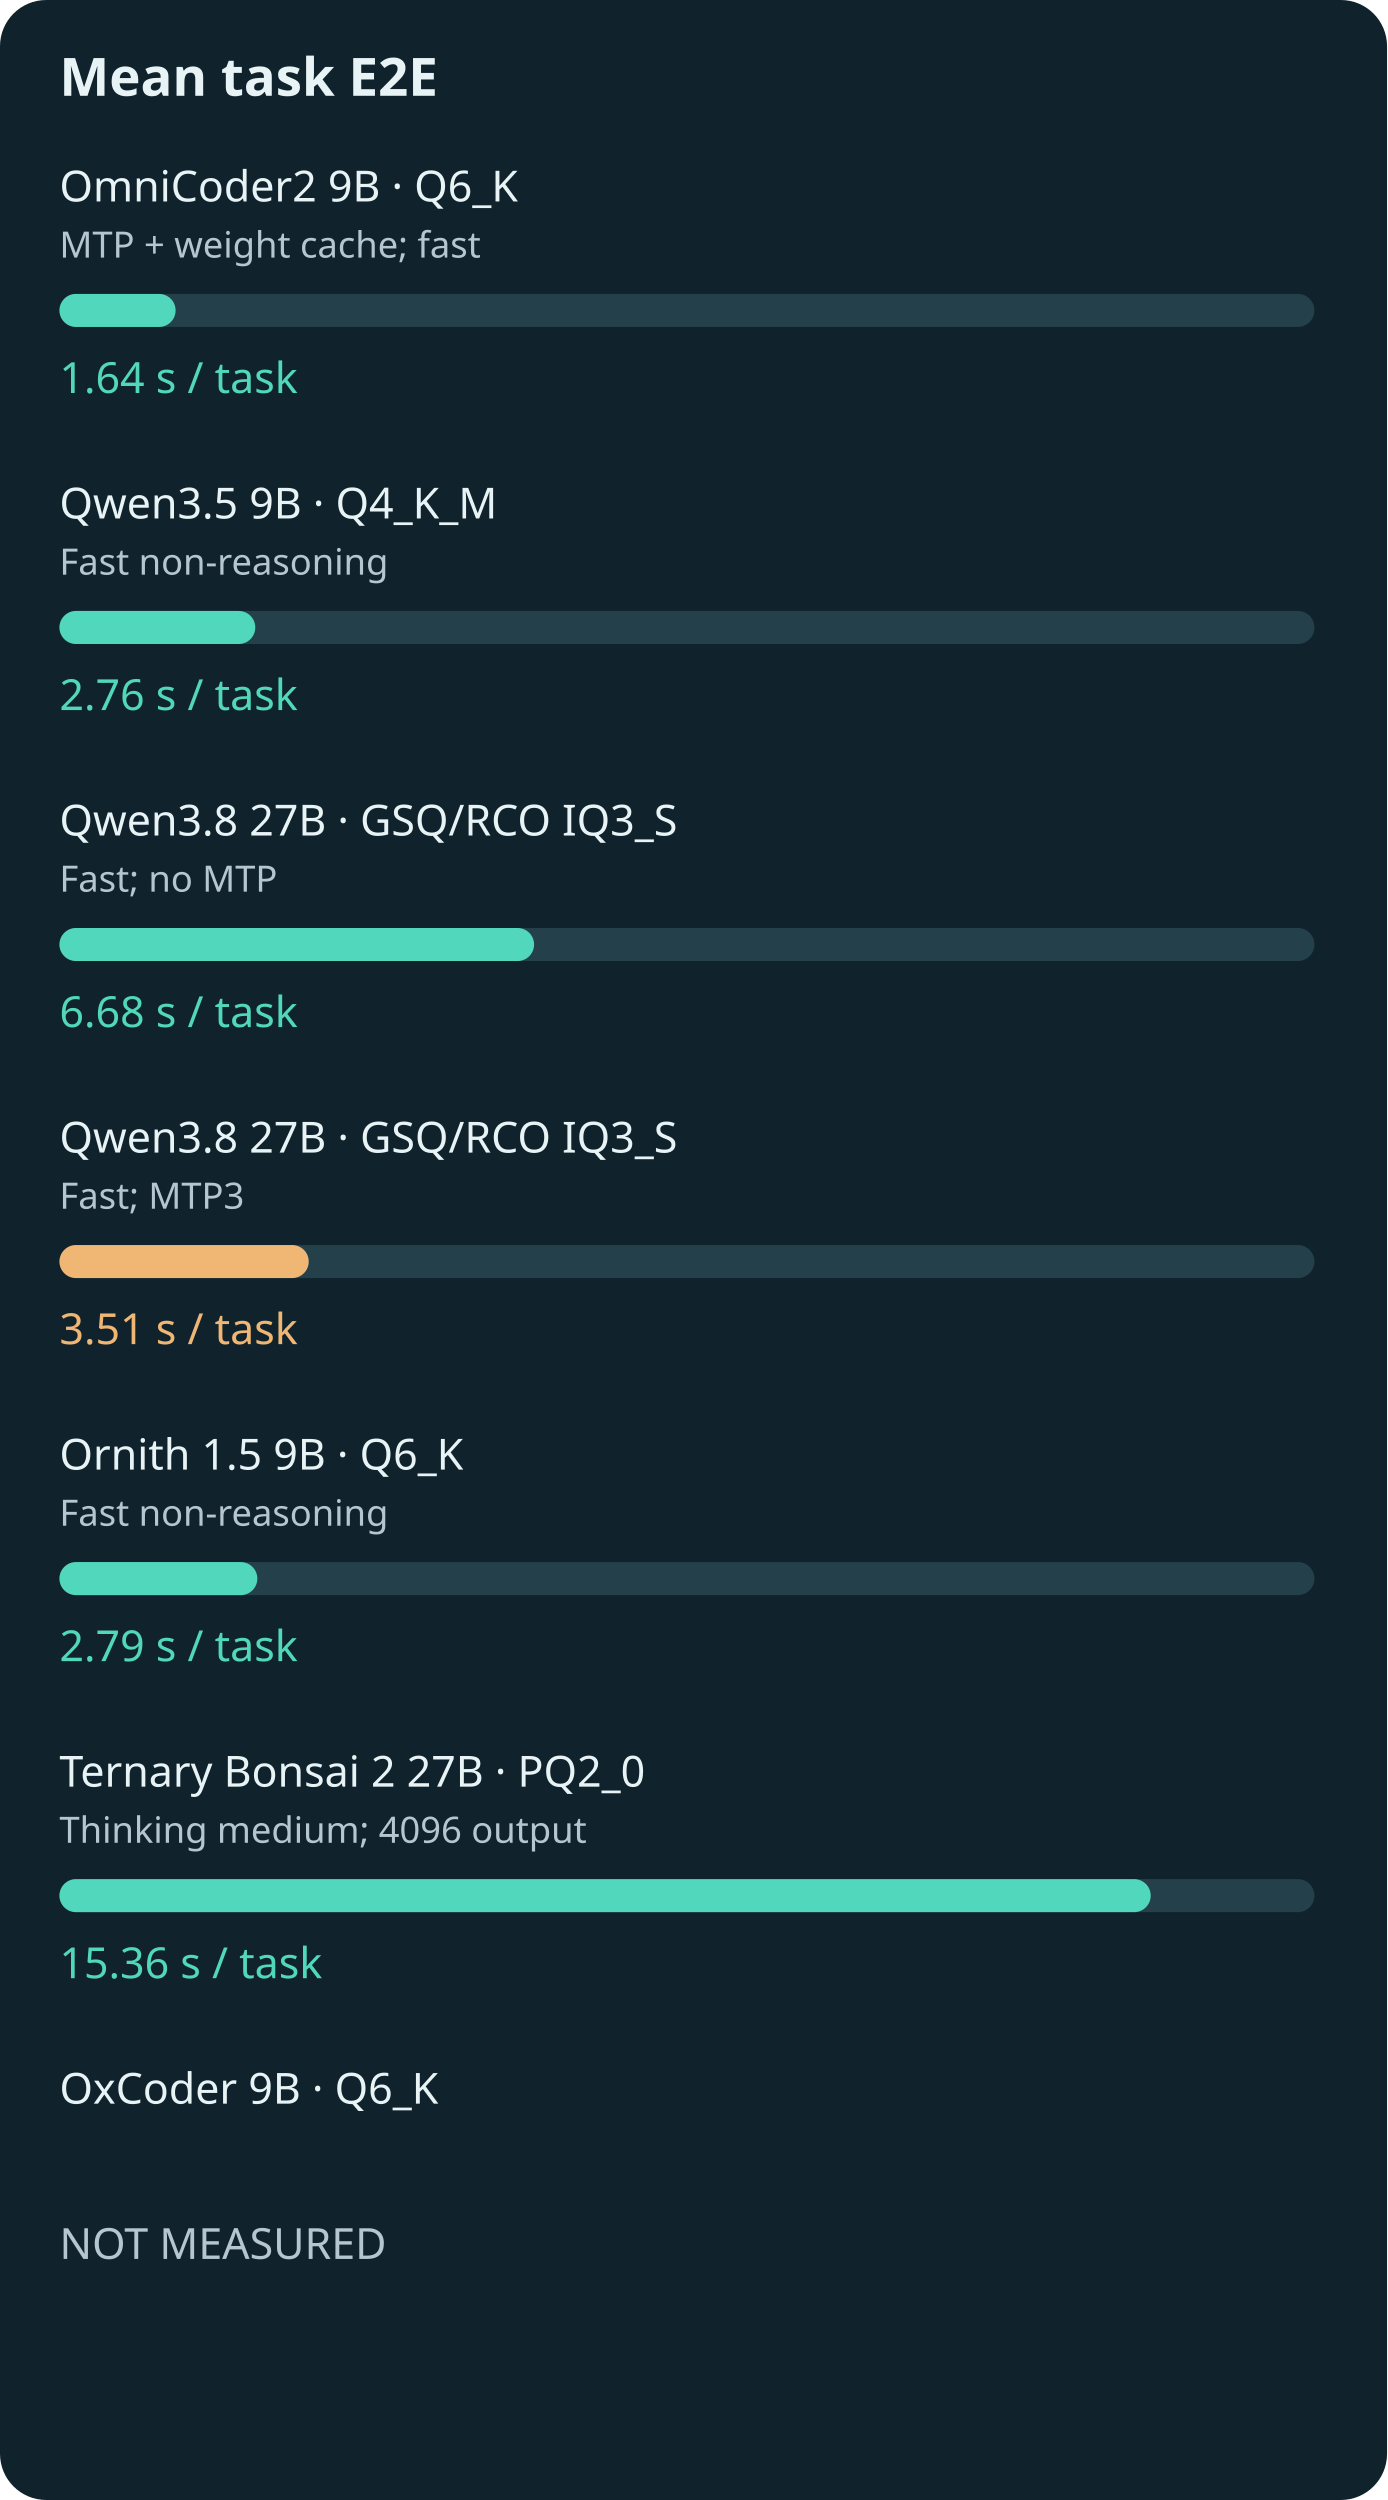
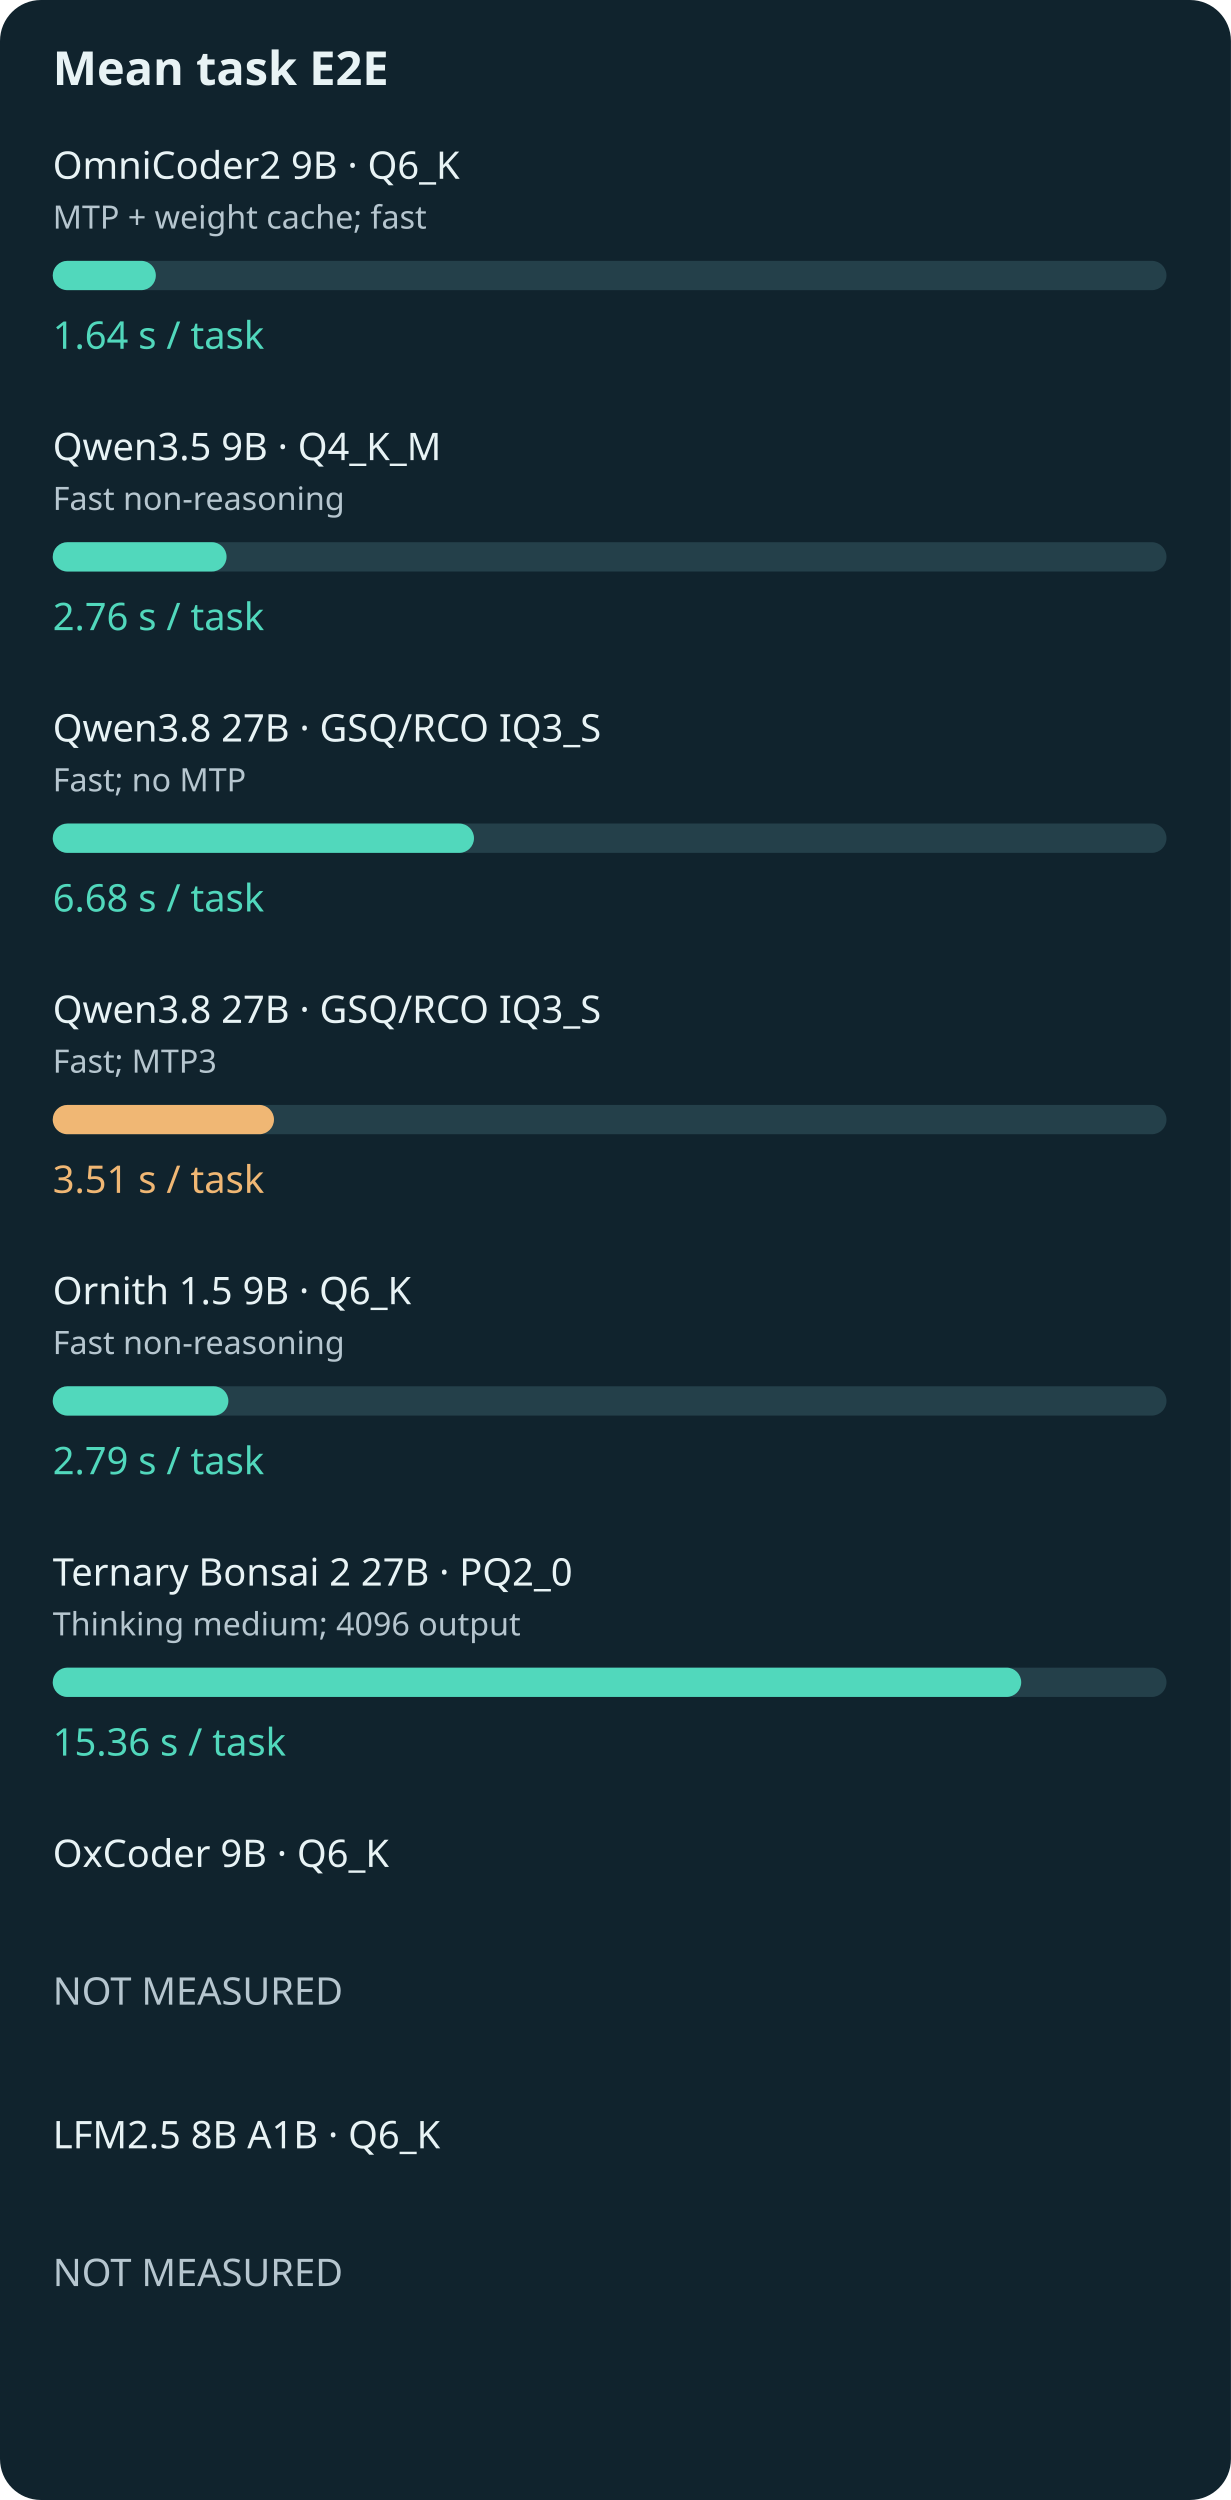
- <svg xmlns="http://www.w3.org/2000/svg" viewBox="0 0 420 757" role="img" aria-labelledby="title desc">
-   <rect width="420" height="757" rx="14" fill="#10232d" />
+ <svg xmlns="http://www.w3.org/2000/svg" viewBox="0 0 420 853" role="img" aria-labelledby="title desc">
+   <rect width="420" height="853" rx="14" fill="#10232d" />
  <g font-family="system-ui,sans-serif" fill="#e8f3f5">
    <text x="18" y="29" font-size="16" font-weight="700">Mean task E2E</text>
    <text x="18" y="61" font-size="13">OmniCoder2 9B · Q6_K</text>
    <text x="18" y="78" font-size="11" fill="#b6c6cf">MTP + weight cache; fast</text>
    <rect x="18" y="89" width="380" height="10" rx="5" fill="#24404a" />
    <rect x="18" y="89" width="35.172" height="10" rx="5" fill="#51d8bc" />
    <text x="18" y="119" font-size="13" fill="#51d8bc">1.64 s / task</text>
    <text x="18" y="157" font-size="13">Qwen3.5 9B · Q4_K_M</text>
    <text x="18" y="174" font-size="11" fill="#b6c6cf">Fast non-reasoning</text>
    <rect x="18" y="185" width="380" height="10" rx="5" fill="#24404a" />
    <rect x="18" y="185" width="59.301" height="10" rx="5" fill="#51d8bc" />
    <text x="18" y="215" font-size="13" fill="#51d8bc">2.76 s / task</text>
    <text x="18" y="253" font-size="13">Qwen3.8 27B · GSQ/RCO IQ3_S</text>
    <text x="18" y="270" font-size="11" fill="#b6c6cf">Fast; no MTP</text>
    <rect x="18" y="281" width="380" height="10" rx="5" fill="#24404a" />
    <rect x="18" y="281" width="143.724" height="10" rx="5" fill="#51d8bc" />
    <text x="18" y="311" font-size="13" fill="#51d8bc">6.68 s / task</text>
    <text x="18" y="349" font-size="13">Qwen3.8 27B · GSQ/RCO IQ3_S</text>
    <text x="18" y="366" font-size="11" fill="#b6c6cf">Fast; MTP3</text>
    <rect x="18" y="377" width="380" height="10" rx="5" fill="#24404a" />
    <rect x="18" y="377" width="75.484" height="10" rx="5" fill="#f0b774" />
    <text x="18" y="407" font-size="13" fill="#f0b774">3.51 s / task</text>
    <text x="18" y="445" font-size="13">Ornith 1.5 9B · Q6_K</text>
    <text x="18" y="462" font-size="11" fill="#b6c6cf">Fast non-reasoning</text>
    <rect x="18" y="473" width="380" height="10" rx="5" fill="#24404a" />
    <rect x="18" y="473" width="59.921" height="10" rx="5" fill="#51d8bc" />
    <text x="18" y="503" font-size="13" fill="#51d8bc">2.79 s / task</text>
    <text x="18" y="541" font-size="13">Ternary Bonsai 2 27B · PQ2_0</text>
    <text x="18" y="558" font-size="11" fill="#b6c6cf">Thinking medium; 4096 output</text>
    <rect x="18" y="569" width="380" height="10" rx="5" fill="#24404a" />
    <rect x="18" y="569" width="330.435" height="10" rx="5" fill="#51d8bc" />
    <text x="18" y="599" font-size="13" fill="#51d8bc">15.36 s / task</text>
    <text x="18" y="637" font-size="13">OxCoder 9B · Q6_K</text>
    <text x="18" y="684" fill="#b6c6cf" font-size="13">NOT MEASURED</text>
+     <text x="18" y="733" font-size="13">LFM2.5 8B A1B · Q6_K</text>
+     <text x="18" y="780" fill="#b6c6cf" font-size="13">NOT MEASURED</text>
  </g>
</svg>
